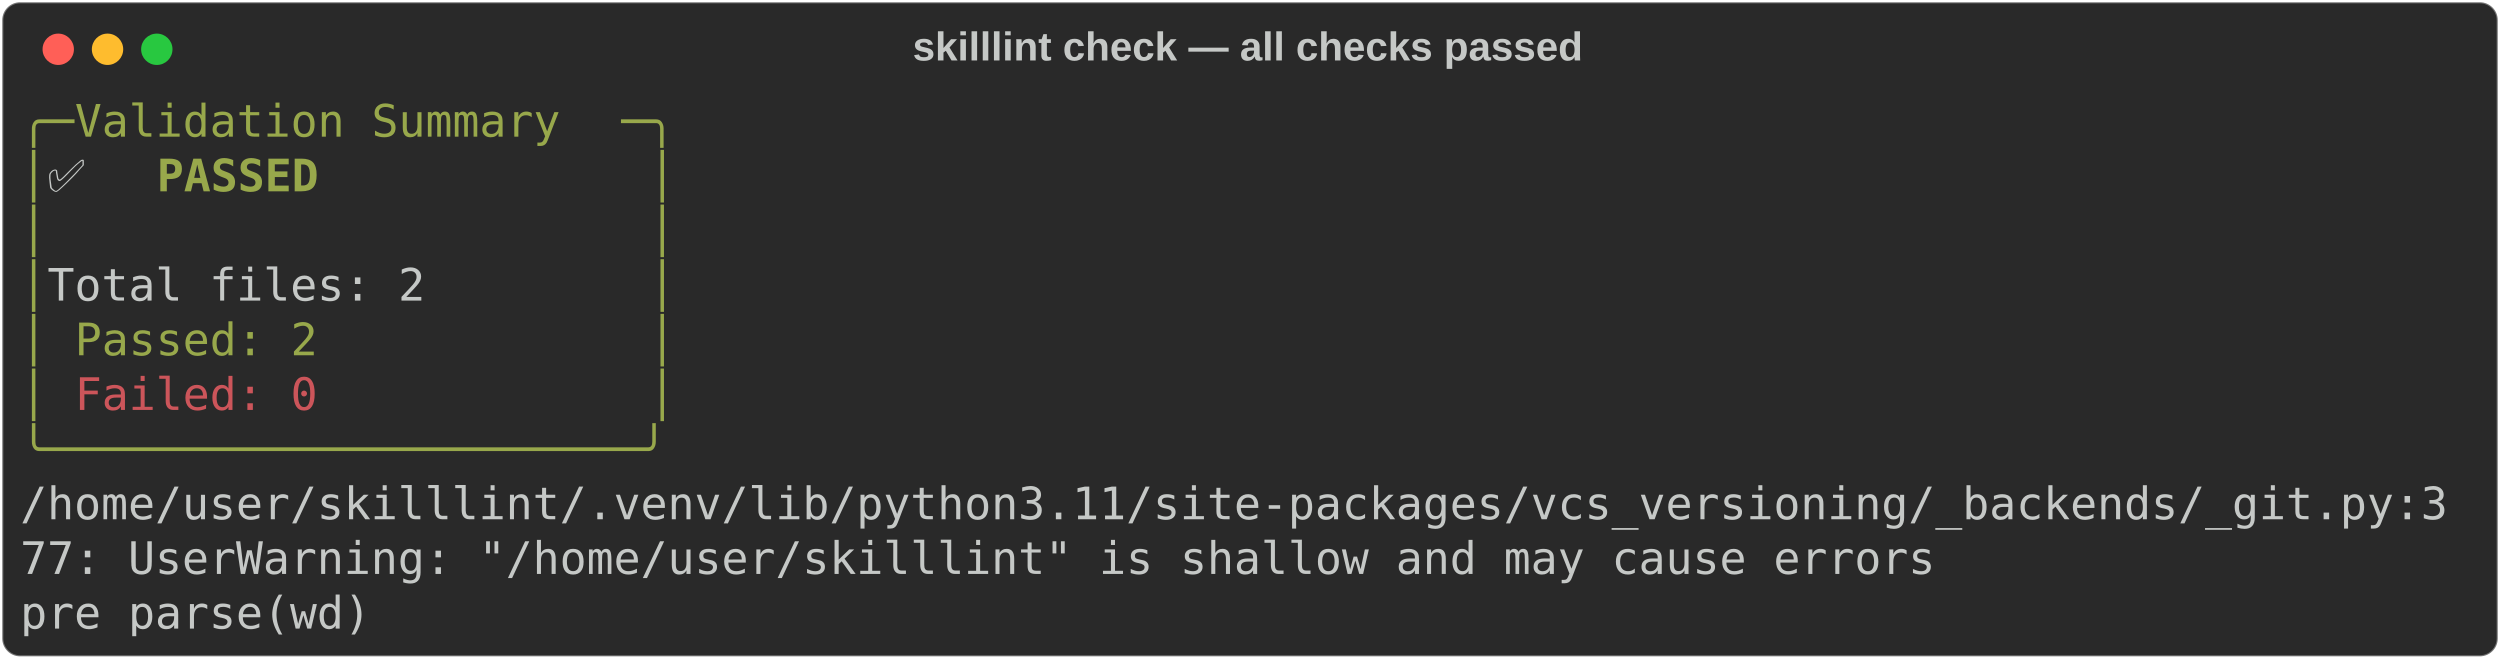
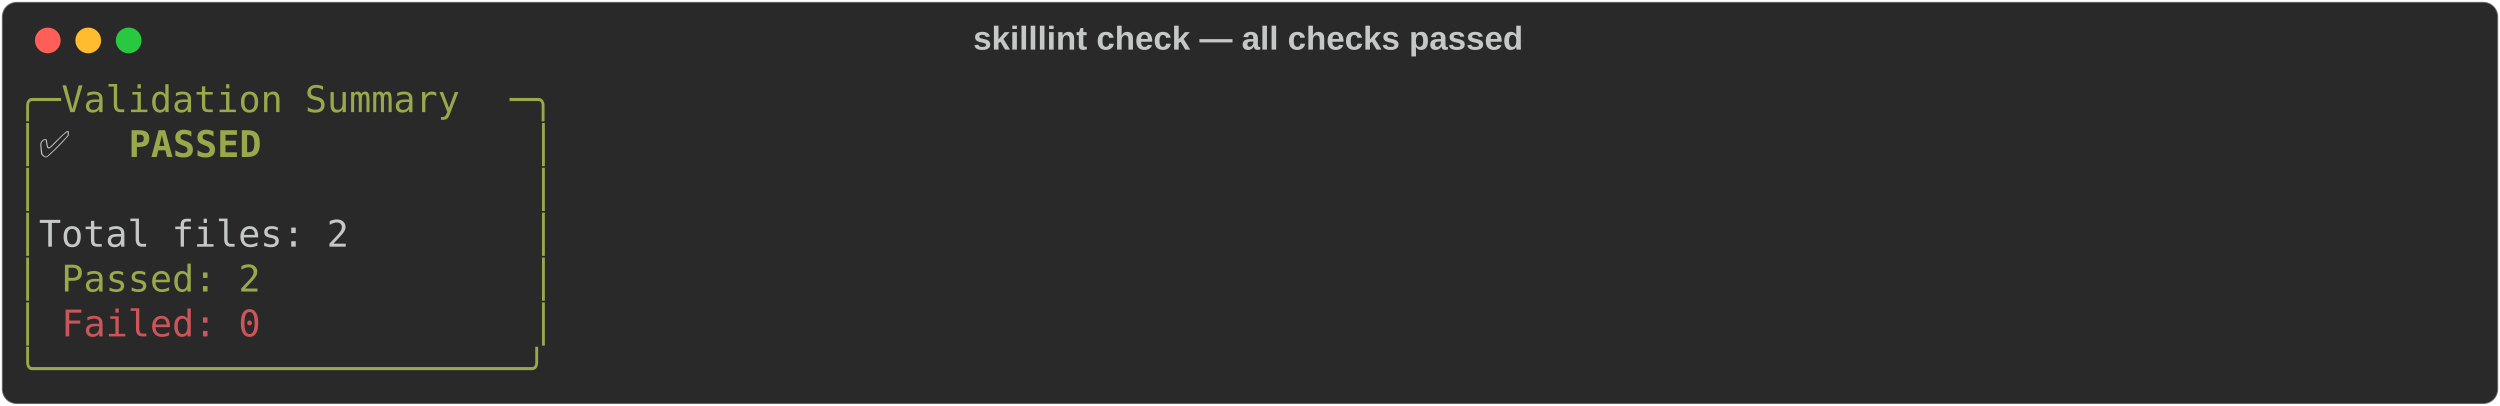
- <svg xmlns="http://www.w3.org/2000/svg" class="rich-terminal" viewBox="0 0 1116 294.0">
+ <svg xmlns="http://www.w3.org/2000/svg" class="rich-terminal" viewBox="0 0 1360 220.8">
  <style>

    @font-face {
        font-family: "Fira Code";
        src: local("FiraCode-Regular"),
                url("https://cdnjs.cloudflare.com/ajax/libs/firacode/6.2.0/woff2/FiraCode-Regular.woff2") format("woff2"),
                url("https://cdnjs.cloudflare.com/ajax/libs/firacode/6.2.0/woff/FiraCode-Regular.woff") format("woff");
        font-style: normal;
        font-weight: 400;
    }
    @font-face {
        font-family: "Fira Code";
        src: local("FiraCode-Bold"),
                url("https://cdnjs.cloudflare.com/ajax/libs/firacode/6.2.0/woff2/FiraCode-Bold.woff2") format("woff2"),
                url("https://cdnjs.cloudflare.com/ajax/libs/firacode/6.2.0/woff/FiraCode-Bold.woff") format("woff");
        font-style: bold;
        font-weight: 700;
    }

-     .terminal-655472654-matrix {
-         font-family: Fira Code, monospace;
+     .terminal-3938146555-matrix {
+         font-family: Fira Code, "Noto Color Emoji", monospace;
        font-size: 20px;
        line-height: 24.4px;
        font-variant-east-asian: full-width;
    }

-     .terminal-655472654-title {
+     .terminal-3938146555-title {
        font-size: 18px;
        font-weight: bold;
        font-family: arial;
    }

-     .terminal-655472654-r1 { fill: #98a84b }
- .terminal-655472654-r2 { fill: #c5c8c6 }
- .terminal-655472654-r3 { fill: #98a84b;font-weight: bold }
- .terminal-655472654-r4 { fill: #cc555a }
+     .terminal-3938146555-r1 { fill: #98a84b }
+ .terminal-3938146555-r2 { fill: #c5c8c6 }
+ .terminal-3938146555-r3 { fill: #98a84b;font-weight: bold }
+ .terminal-3938146555-r4 { fill: #cc555a }
    </style>
  <defs>
-     <clipPath id="terminal-655472654-clip-terminal">
-       <rect x="0" y="0" width="1097.0" height="243.0" />
+     <clipPath id="terminal-3938146555-clip-terminal">
+       <rect x="0" y="0" width="1341.0" height="169.8" />
    </clipPath>
-     <clipPath id="terminal-655472654-line-0">
-       <rect x="0" y="1.5" width="1098" height="24.65" />
+     <clipPath id="terminal-3938146555-line-0">
+       <rect x="0" y="1.5" width="1342" height="24.65" />
    </clipPath>
-     <clipPath id="terminal-655472654-line-1">
-       <rect x="0" y="25.9" width="1098" height="24.65" />
+     <clipPath id="terminal-3938146555-line-1">
+       <rect x="0" y="25.9" width="1342" height="24.65" />
    </clipPath>
-     <clipPath id="terminal-655472654-line-2">
-       <rect x="0" y="50.3" width="1098" height="24.65" />
+     <clipPath id="terminal-3938146555-line-2">
+       <rect x="0" y="50.3" width="1342" height="24.65" />
    </clipPath>
-     <clipPath id="terminal-655472654-line-3">
-       <rect x="0" y="74.7" width="1098" height="24.65" />
+     <clipPath id="terminal-3938146555-line-3">
+       <rect x="0" y="74.7" width="1342" height="24.65" />
    </clipPath>
-     <clipPath id="terminal-655472654-line-4">
-       <rect x="0" y="99.1" width="1098" height="24.65" />
+     <clipPath id="terminal-3938146555-line-4">
+       <rect x="0" y="99.1" width="1342" height="24.65" />
    </clipPath>
-     <clipPath id="terminal-655472654-line-5">
-       <rect x="0" y="123.5" width="1098" height="24.65" />
-     </clipPath>
-     <clipPath id="terminal-655472654-line-6">
-       <rect x="0" y="147.9" width="1098" height="24.65" />
-     </clipPath>
-     <clipPath id="terminal-655472654-line-7">
-       <rect x="0" y="172.3" width="1098" height="24.65" />
-     </clipPath>
-     <clipPath id="terminal-655472654-line-8">
-       <rect x="0" y="196.7" width="1098" height="24.65" />
+     <clipPath id="terminal-3938146555-line-5">
+       <rect x="0" y="123.5" width="1342" height="24.65" />
    </clipPath>
  </defs>
-   <rect fill="#292929" stroke="rgba(255,255,255,0.35)" stroke-width="1" x="1" y="1" width="1114" height="292" rx="8" />
-   <text class="terminal-655472654-title" fill="#c5c8c6" text-anchor="middle" x="557" y="27">skilllint check — all checks passed</text>
+   <rect fill="#292929" stroke="rgba(255,255,255,0.35)" stroke-width="1" x="1" y="1" width="1358" height="218.8" rx="8" />
+   <text class="terminal-3938146555-title" fill="#c5c8c6" text-anchor="middle" x="679" y="27">skilllint check — all checks passed</text>
  <g transform="translate(26,22)">
    <circle cx="0" cy="0" r="7" fill="#ff5f57" />
    <circle cx="22" cy="0" r="7" fill="#febc2e" />
    <circle cx="44" cy="0" r="7" fill="#28c840" />
  </g>
-   <g transform="translate(9, 41)" clip-path="url(#terminal-655472654-clip-terminal)">
-     <g class="terminal-655472654-matrix">
-       <text class="terminal-655472654-r1" x="0" y="20" textLength="24.4" clip-path="url(#terminal-655472654-line-0)">╭─</text>
-       <text class="terminal-655472654-r1" x="24.4" y="20" textLength="244" clip-path="url(#terminal-655472654-line-0)"> Validation Summary </text>
-       <text class="terminal-655472654-r1" x="268.4" y="20" textLength="24.4" clip-path="url(#terminal-655472654-line-0)">─╮</text>
-       <text class="terminal-655472654-r2" x="1098" y="20" textLength="12.2" clip-path="url(#terminal-655472654-line-0)">
+   <g transform="translate(9, 41)" clip-path="url(#terminal-3938146555-clip-terminal)">
+     <g class="terminal-3938146555-matrix">
+       <text class="terminal-3938146555-r1" x="0" y="20" textLength="24.4" clip-path="url(#terminal-3938146555-line-0)">╭─</text>
+       <text class="terminal-3938146555-r1" x="24.4" y="20" textLength="244" clip-path="url(#terminal-3938146555-line-0)"> Validation Summary </text>
+       <text class="terminal-3938146555-r1" x="268.4" y="20" textLength="24.4" clip-path="url(#terminal-3938146555-line-0)">─╮</text>
+       <text class="terminal-3938146555-r2" x="1342" y="20" textLength="12.2" clip-path="url(#terminal-3938146555-line-0)">
</text>
-       <text class="terminal-655472654-r1" x="0" y="44.4" textLength="12.2" clip-path="url(#terminal-655472654-line-1)">│</text>
-       <text class="terminal-655472654-r2" x="12.2" y="44.4" textLength="36.6" clip-path="url(#terminal-655472654-line-1)"> ✅ </text>
-       <text class="terminal-655472654-r3" x="61" y="44.4" textLength="73.2" clip-path="url(#terminal-655472654-line-1)">PASSED</text>
-       <text class="terminal-655472654-r1" x="280.6" y="44.4" textLength="12.2" clip-path="url(#terminal-655472654-line-1)">│</text>
-       <text class="terminal-655472654-r2" x="1098" y="44.4" textLength="12.2" clip-path="url(#terminal-655472654-line-1)">
+       <text class="terminal-3938146555-r1" x="0" y="44.4" textLength="12.2" clip-path="url(#terminal-3938146555-line-1)">│</text>
+       <text class="terminal-3938146555-r2" x="12.2" y="44.4" textLength="36.6" clip-path="url(#terminal-3938146555-line-1)"> ✅ </text>
+       <text class="terminal-3938146555-r3" x="61" y="44.4" textLength="73.2" clip-path="url(#terminal-3938146555-line-1)">PASSED</text>
+       <text class="terminal-3938146555-r1" x="280.6" y="44.4" textLength="12.2" clip-path="url(#terminal-3938146555-line-1)">│</text>
+       <text class="terminal-3938146555-r2" x="1342" y="44.4" textLength="12.2" clip-path="url(#terminal-3938146555-line-1)">
</text>
-       <text class="terminal-655472654-r1" x="0" y="68.8" textLength="12.2" clip-path="url(#terminal-655472654-line-2)">│</text>
-       <text class="terminal-655472654-r1" x="280.6" y="68.8" textLength="12.2" clip-path="url(#terminal-655472654-line-2)">│</text>
-       <text class="terminal-655472654-r2" x="1098" y="68.8" textLength="12.2" clip-path="url(#terminal-655472654-line-2)">
+       <text class="terminal-3938146555-r1" x="0" y="68.8" textLength="12.2" clip-path="url(#terminal-3938146555-line-2)">│</text>
+       <text class="terminal-3938146555-r1" x="280.6" y="68.8" textLength="12.2" clip-path="url(#terminal-3938146555-line-2)">│</text>
+       <text class="terminal-3938146555-r2" x="1342" y="68.8" textLength="12.2" clip-path="url(#terminal-3938146555-line-2)">
</text>
-       <text class="terminal-655472654-r1" x="0" y="93.2" textLength="12.2" clip-path="url(#terminal-655472654-line-3)">│</text>
-       <text class="terminal-655472654-r2" x="12.2" y="93.2" textLength="268.4" clip-path="url(#terminal-655472654-line-3)"> Total files: 2       </text>
-       <text class="terminal-655472654-r1" x="280.6" y="93.2" textLength="12.2" clip-path="url(#terminal-655472654-line-3)">│</text>
-       <text class="terminal-655472654-r2" x="1098" y="93.2" textLength="12.2" clip-path="url(#terminal-655472654-line-3)">
+       <text class="terminal-3938146555-r1" x="0" y="93.2" textLength="12.2" clip-path="url(#terminal-3938146555-line-3)">│</text>
+       <text class="terminal-3938146555-r2" x="12.2" y="93.2" textLength="268.4" clip-path="url(#terminal-3938146555-line-3)"> Total files: 2       </text>
+       <text class="terminal-3938146555-r1" x="280.6" y="93.2" textLength="12.2" clip-path="url(#terminal-3938146555-line-3)">│</text>
+       <text class="terminal-3938146555-r2" x="1342" y="93.2" textLength="12.2" clip-path="url(#terminal-3938146555-line-3)">
</text>
-       <text class="terminal-655472654-r1" x="0" y="117.6" textLength="12.2" clip-path="url(#terminal-655472654-line-4)">│</text>
-       <text class="terminal-655472654-r1" x="24.4" y="117.6" textLength="109.8" clip-path="url(#terminal-655472654-line-4)">Passed: 2</text>
-       <text class="terminal-655472654-r1" x="280.6" y="117.6" textLength="12.2" clip-path="url(#terminal-655472654-line-4)">│</text>
-       <text class="terminal-655472654-r2" x="1098" y="117.6" textLength="12.2" clip-path="url(#terminal-655472654-line-4)">
+       <text class="terminal-3938146555-r1" x="0" y="117.6" textLength="12.2" clip-path="url(#terminal-3938146555-line-4)">│</text>
+       <text class="terminal-3938146555-r1" x="24.4" y="117.6" textLength="109.8" clip-path="url(#terminal-3938146555-line-4)">Passed: 2</text>
+       <text class="terminal-3938146555-r1" x="280.6" y="117.6" textLength="12.2" clip-path="url(#terminal-3938146555-line-4)">│</text>
+       <text class="terminal-3938146555-r2" x="1342" y="117.6" textLength="12.2" clip-path="url(#terminal-3938146555-line-4)">
</text>
-       <text class="terminal-655472654-r1" x="0" y="142" textLength="12.2" clip-path="url(#terminal-655472654-line-5)">│</text>
-       <text class="terminal-655472654-r4" x="24.4" y="142" textLength="109.8" clip-path="url(#terminal-655472654-line-5)">Failed: 0</text>
-       <text class="terminal-655472654-r1" x="280.6" y="142" textLength="12.2" clip-path="url(#terminal-655472654-line-5)">│</text>
-       <text class="terminal-655472654-r2" x="1098" y="142" textLength="12.2" clip-path="url(#terminal-655472654-line-5)">
+       <text class="terminal-3938146555-r1" x="0" y="142" textLength="12.2" clip-path="url(#terminal-3938146555-line-5)">│</text>
+       <text class="terminal-3938146555-r4" x="24.4" y="142" textLength="109.8" clip-path="url(#terminal-3938146555-line-5)">Failed: 0</text>
+       <text class="terminal-3938146555-r1" x="280.6" y="142" textLength="12.2" clip-path="url(#terminal-3938146555-line-5)">│</text>
+       <text class="terminal-3938146555-r2" x="1342" y="142" textLength="12.2" clip-path="url(#terminal-3938146555-line-5)">
</text>
-       <text class="terminal-655472654-r1" x="0" y="166.4" textLength="292.8" clip-path="url(#terminal-655472654-line-6)">╰──────────────────────╯</text>
-       <text class="terminal-655472654-r2" x="1098" y="166.4" textLength="12.2" clip-path="url(#terminal-655472654-line-6)">
- </text>
-       <text class="terminal-655472654-r2" x="0" y="190.8" textLength="1098" clip-path="url(#terminal-655472654-line-7)">/home/user/skilllint/.venv/lib/python3.11/site-packages/vcs_versioning/_backends/_git.py:3</text>
-       <text class="terminal-655472654-r2" x="1098" y="190.8" textLength="12.2" clip-path="url(#terminal-655472654-line-7)">
- </text>
-       <text class="terminal-655472654-r2" x="0" y="215.2" textLength="866.2" clip-path="url(#terminal-655472654-line-8)">77: UserWarning: "/home/user/skilllint" is shallow and may cause errors</text>
-       <text class="terminal-655472654-r2" x="1098" y="215.2" textLength="12.2" clip-path="url(#terminal-655472654-line-8)">
- </text>
-       <text class="terminal-655472654-r2" x="0" y="239.6" textLength="183" clip-path="url(#terminal-655472654-line-9)">  pre_parse(wd)</text>
-       <text class="terminal-655472654-r2" x="1098" y="239.6" textLength="12.2" clip-path="url(#terminal-655472654-line-9)">
+       <text class="terminal-3938146555-r1" x="0" y="166.4" textLength="292.8" clip-path="url(#terminal-3938146555-line-6)">╰──────────────────────╯</text>
+       <text class="terminal-3938146555-r2" x="1342" y="166.4" textLength="12.2" clip-path="url(#terminal-3938146555-line-6)">
</text>
    </g>
  </g>
</svg>
